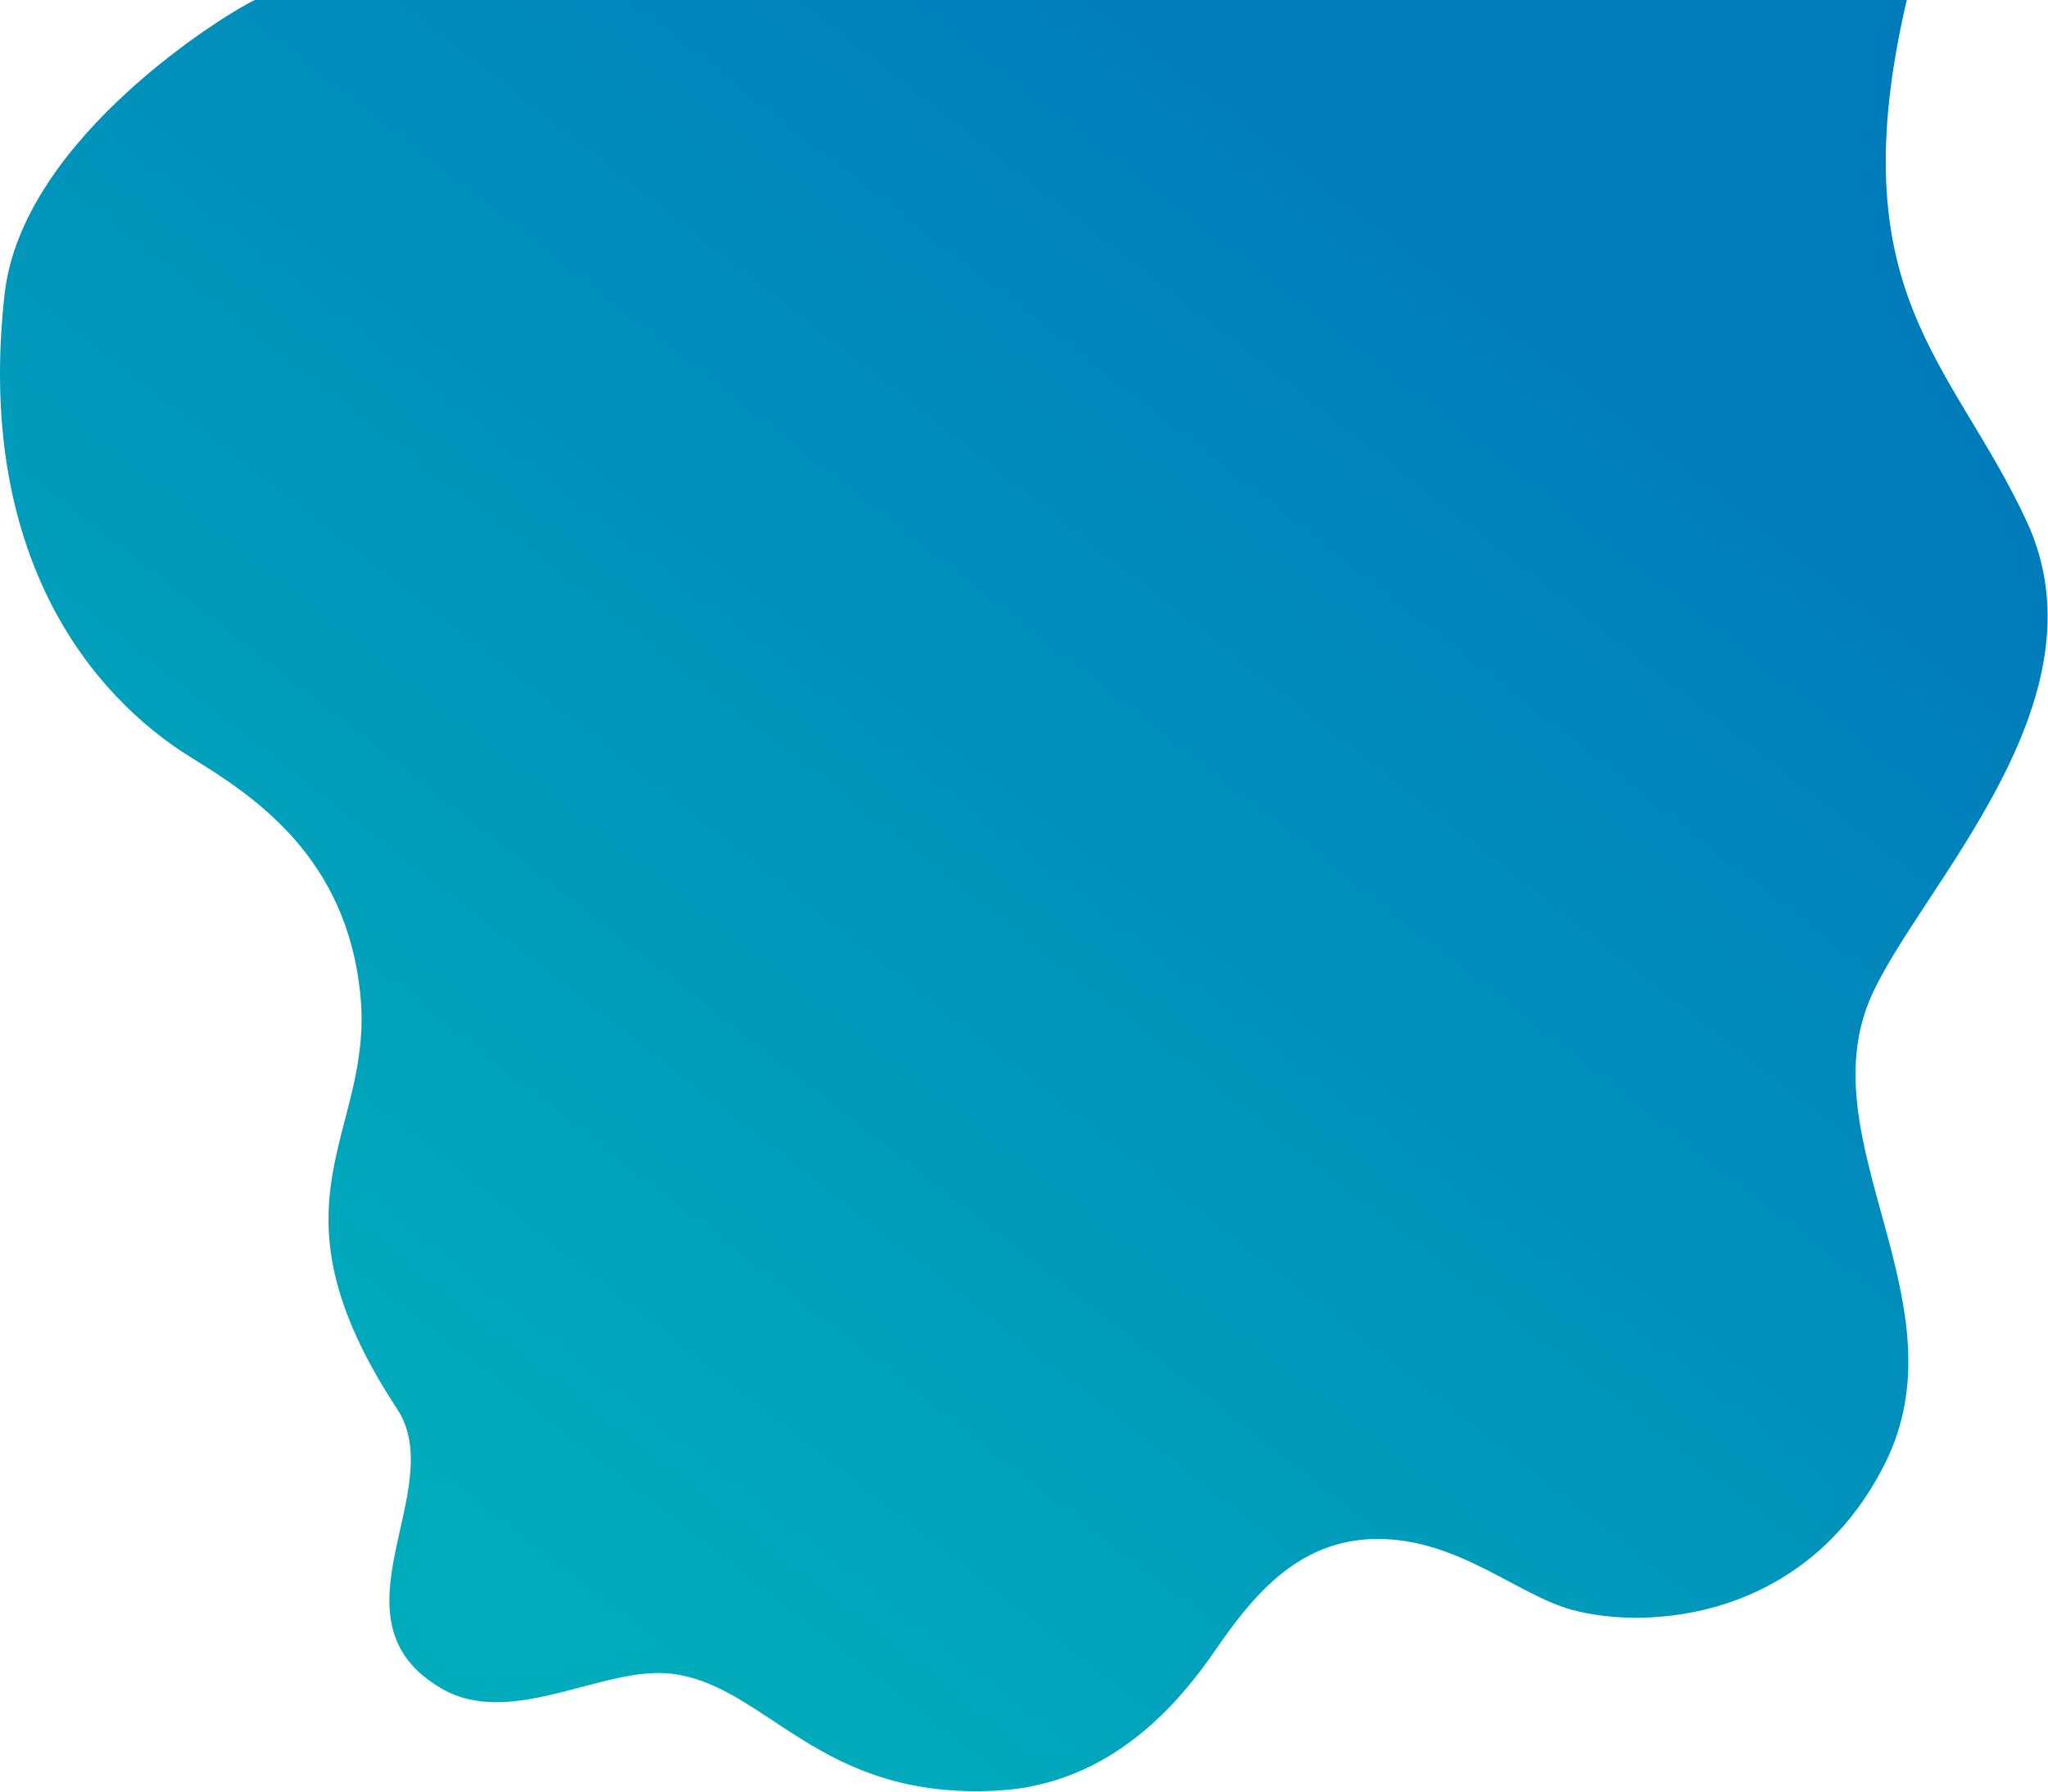
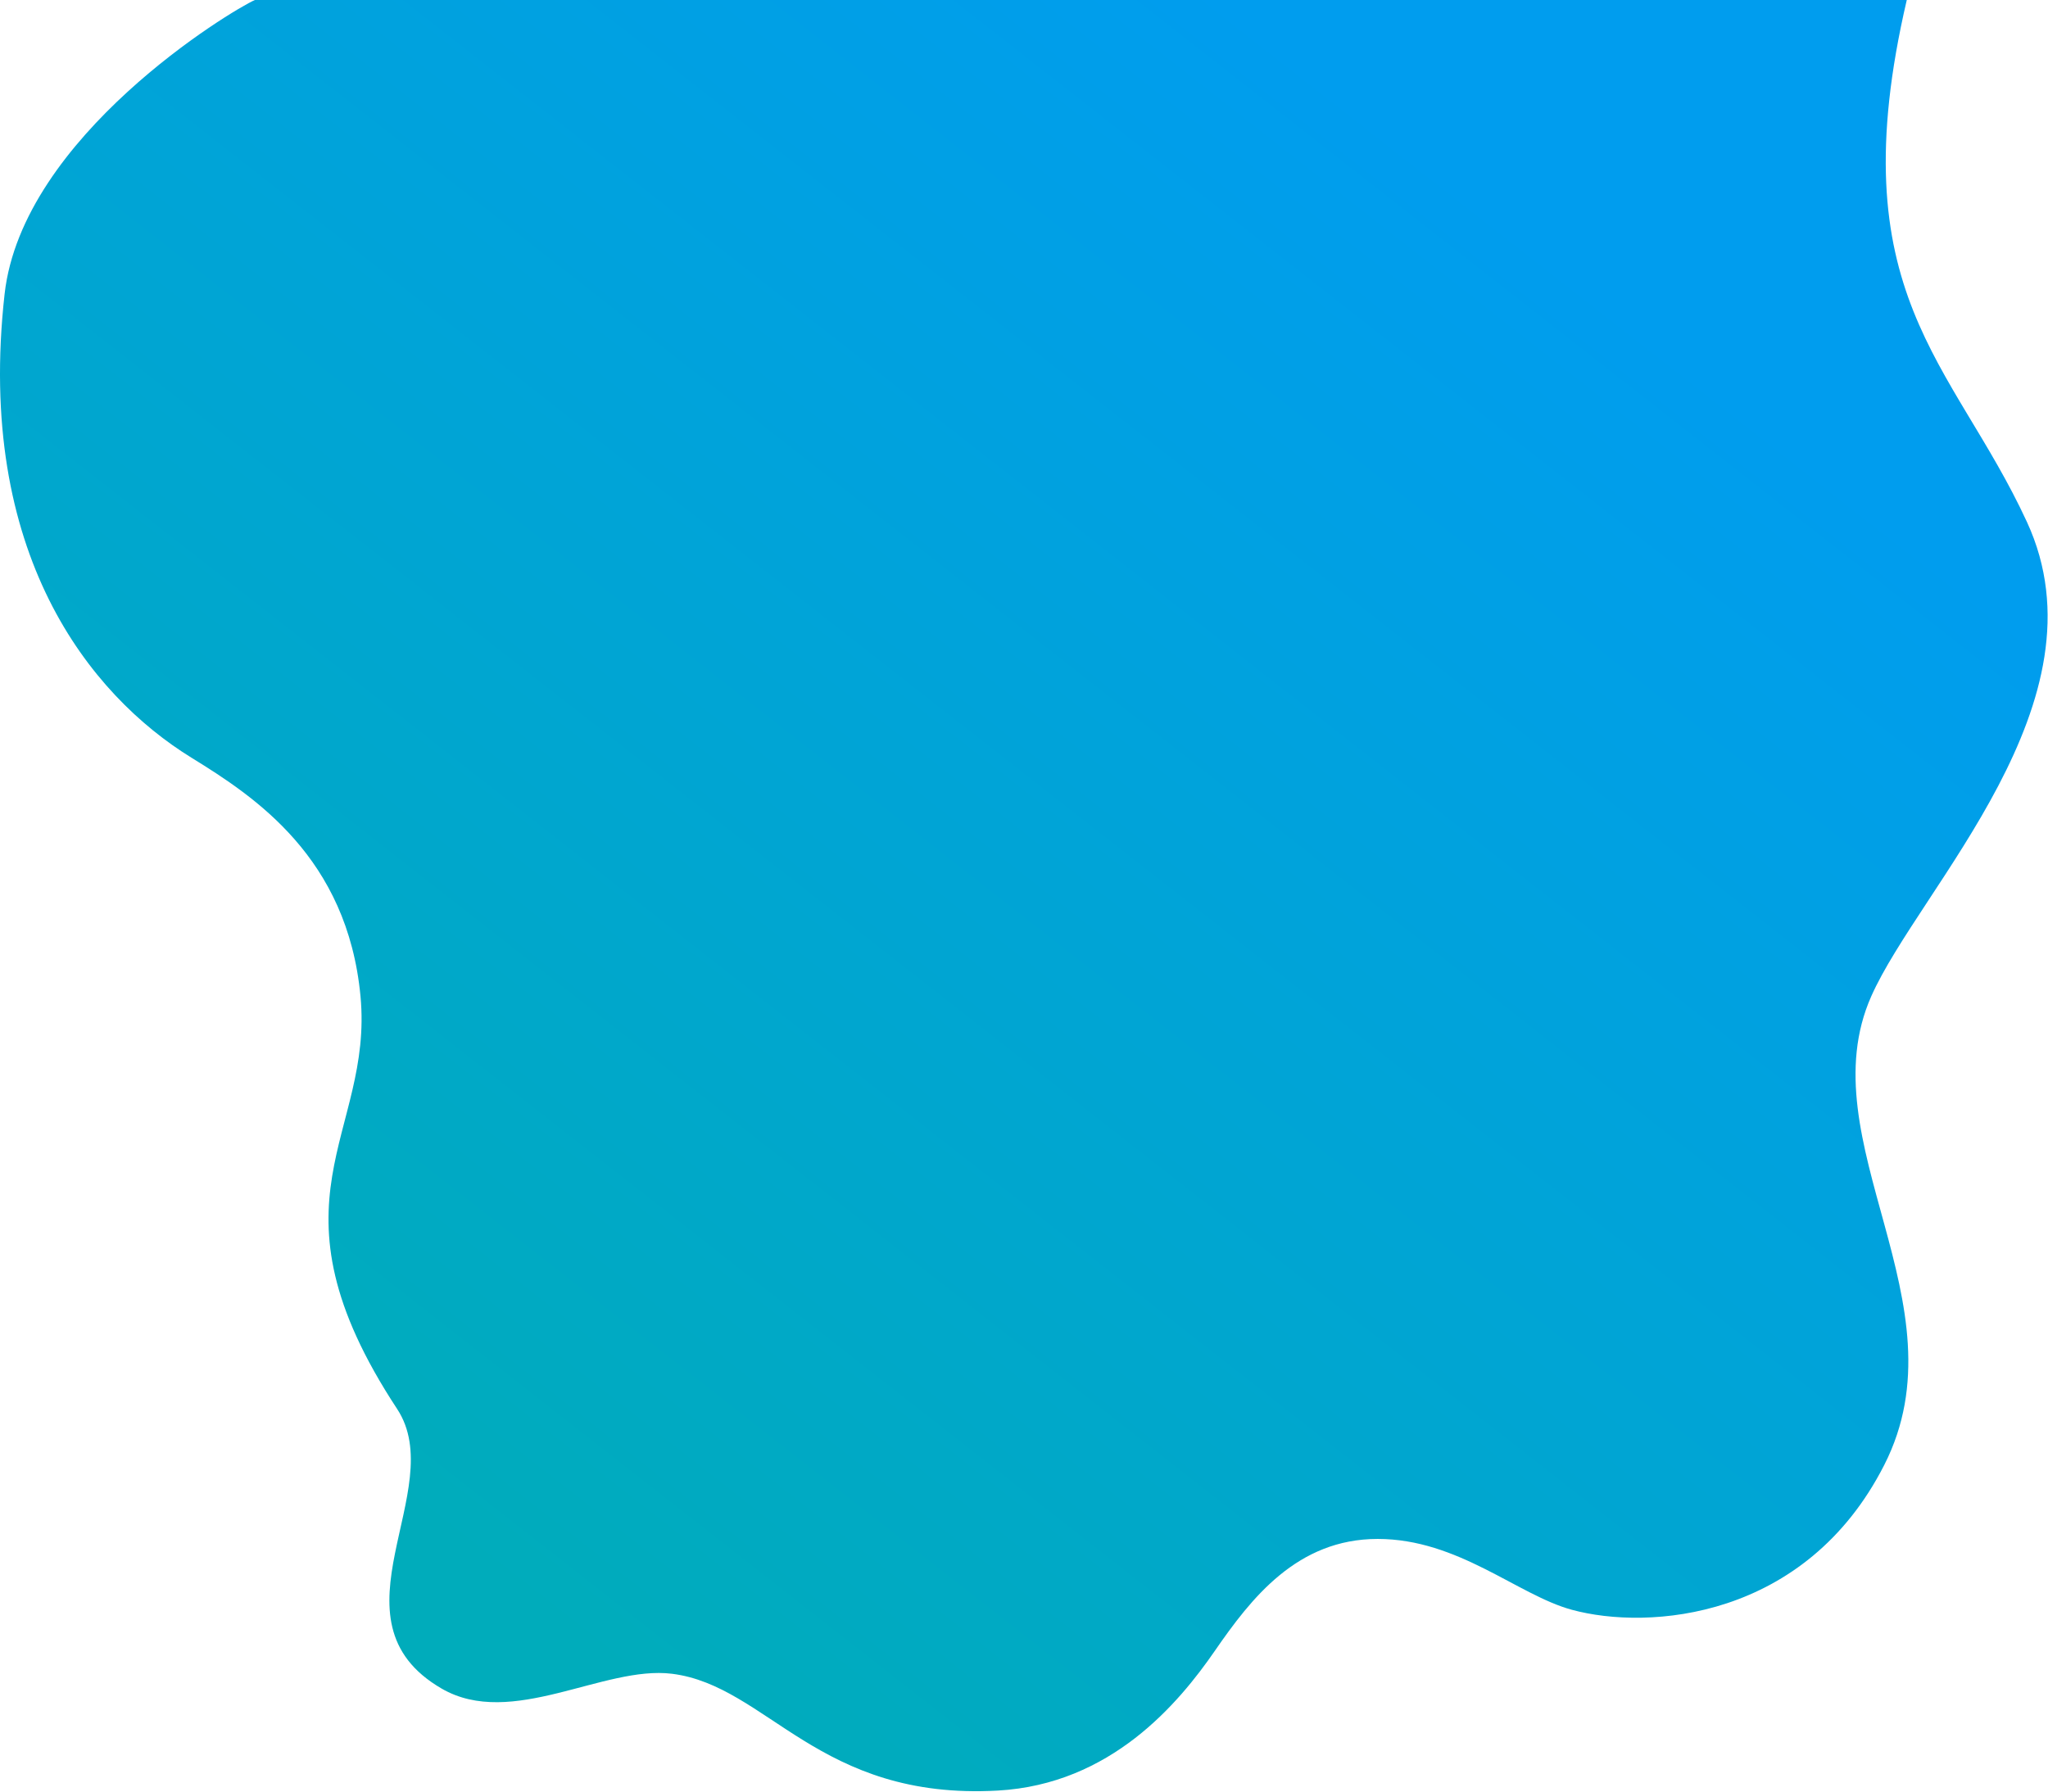
<svg xmlns="http://www.w3.org/2000/svg" viewBox="0 0 4829 4225" fill="none">
  <path d="M3705.95 3796.5C3886.59 3845.89 4257.51 3819.65 4442.95 3455C4636.45 3074.5 4260.34 2692 4412.34 2349.5C4525.97 2093.46 4975.05 1654.94 4779.34 1231C4604.84 853 4334.34 693.5 4496.01 0H601.002C546.157 24.04 52.475 321.676 10.839 693.5C-57.635 1305 211.339 1639 451.447 1787C600.329 1878.77 819.042 2022.13 850.007 2349.5C881.05 2677.7 611.892 2829.5 936.449 3323C1061.43 3513.04 762.949 3821.07 1041.45 3982.5C1206.39 4078.11 1423.45 3927.45 1584.45 3947.5C1809.95 3975.59 1929.45 4246.5 2352.45 4223C2619.54 4208.16 2778.87 4017.5 2864.45 3893.5C2950.03 3769.5 3058.45 3629.5 3248.45 3629.5C3438.45 3629.5 3577.95 3761.5 3705.95 3796.5Z" fill="url(#_Header2Gradient)" />
  <defs>
    <linearGradient id="_Header2Gradient" x1="2622.38" y1="-214.217" x2="156.719" y2="2934.61" gradientUnits="userSpaceOnUse">
-       <stop stop-color="#007CBB" />
+       <stop stop-color="#009DEE" />
      <stop offset="1" stop-color="#00ACBB" />
    </linearGradient>
  </defs>
</svg>
